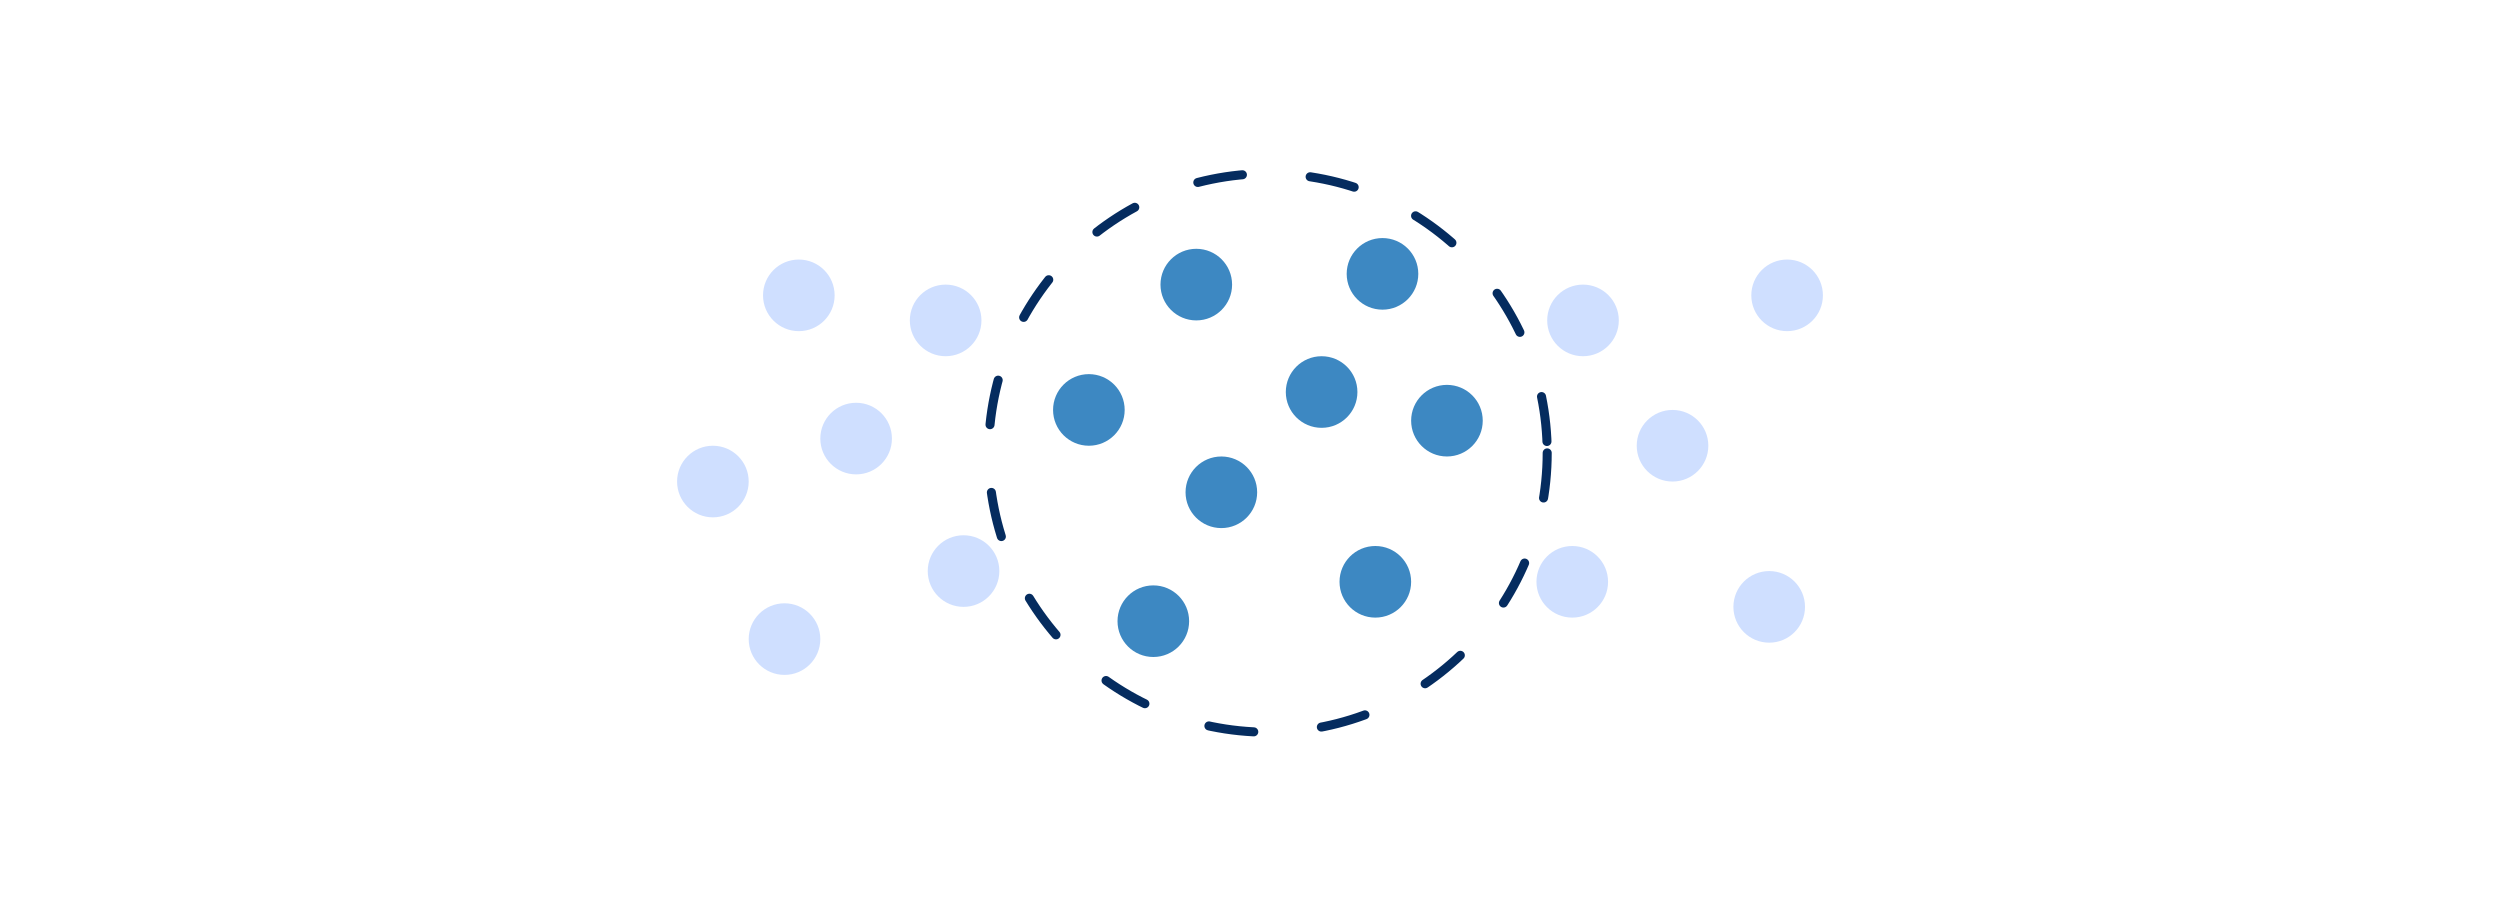
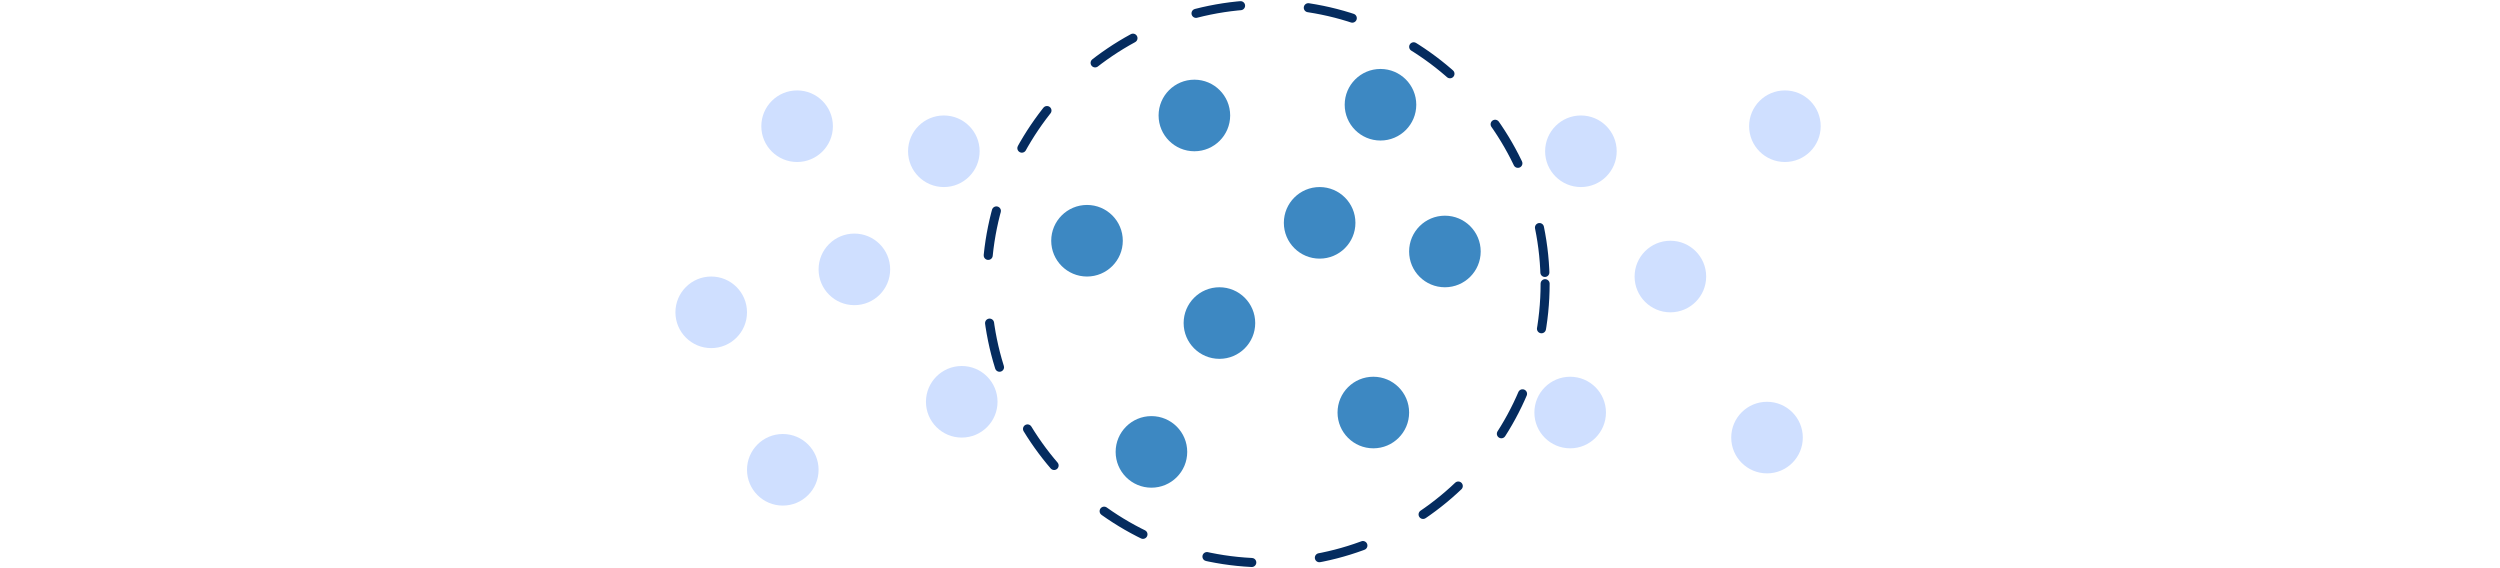
- <svg xmlns="http://www.w3.org/2000/svg" width="552" height="200" viewBox="0 0 552 200" fill="none">
-   <circle cx="269.675" cy="108.697" r="7.906" fill="#3D88C2" />
-   <circle cx="157.406" cy="106.325" r="7.906" fill="#CFDFFF" />
-   <circle cx="303.672" cy="128.463" r="7.906" fill="#3D88C2" />
-   <circle cx="173.219" cy="141.113" r="7.906" fill="#CFDFFF" />
-   <circle cx="319.484" cy="92.885" r="7.906" fill="#3D88C2" />
-   <circle cx="291.812" cy="86.559" r="7.906" fill="#3D88C2" />
-   <circle cx="189.031" cy="96.838" r="7.906" fill="#CFDFFF" />
-   <circle cx="305.253" cy="60.469" r="7.906" fill="#3D88C2" />
-   <circle cx="176.381" cy="65.213" r="7.906" fill="#CFDFFF" />
-   <circle cx="349.528" cy="70.747" r="7.906" fill="#CFDFFF" />
-   <circle cx="208.797" cy="70.747" r="7.906" fill="#CFDFFF" />
-   <circle cx="347.156" cy="128.463" r="7.906" fill="#CFDFFF" />
-   <circle cx="212.75" cy="126.091" r="7.906" fill="#CFDFFF" />
-   <circle cx="369.294" cy="98.419" r="7.906" fill="#CFDFFF" />
-   <circle cx="240.422" cy="90.513" r="7.906" fill="#3D88C2" />
-   <circle cx="390.641" cy="133.997" r="7.906" fill="#CFDFFF" />
-   <circle cx="254.653" cy="137.159" r="7.906" fill="#3D88C2" />
-   <circle cx="394.594" cy="65.213" r="7.906" fill="#CFDFFF" />
-   <circle cx="264.141" cy="62.841" r="7.906" fill="#3D88C2" />
-   <circle cx="279.953" cy="100" r="61.669" stroke="#052C5F" stroke-width="2" stroke-linecap="round" stroke-dasharray="10 15" />
+ <svg xmlns="http://www.w3.org/2000/svg" width="423" height="96" viewBox="0 0 423 96" fill="none">
+   <circle cx="206.327" cy="54.661" r="6.056" fill="#3D88C2" />
+   <circle cx="120.338" cy="52.844" r="6.056" fill="#CFDFFF" />
+   <circle cx="232.367" cy="69.8" r="6.056" fill="#3D88C2" />
+   <circle cx="132.449" cy="79.489" r="6.056" fill="#CFDFFF" />
+   <circle cx="244.478" cy="42.55" r="6.056" fill="#3D88C2" />
+   <circle cx="223.283" cy="37.705" r="6.056" fill="#3D88C2" />
+   <circle cx="144.56" cy="45.578" r="6.056" fill="#CFDFFF" />
+   <circle cx="233.578" cy="17.722" r="6.056" fill="#3D88C2" />
+   <circle cx="134.871" cy="21.355" r="6.056" fill="#CFDFFF" />
+   <circle cx="267.49" cy="25.594" r="6.056" fill="#CFDFFF" />
+   <circle cx="159.699" cy="25.594" r="6.056" fill="#CFDFFF" />
+   <circle cx="265.673" cy="69.8" r="6.056" fill="#CFDFFF" />
+   <circle cx="162.727" cy="67.983" r="6.056" fill="#CFDFFF" />
+   <circle cx="282.629" cy="46.789" r="6.056" fill="#CFDFFF" />
+   <circle cx="183.922" cy="40.733" r="6.056" fill="#3D88C2" />
+   <circle cx="298.979" cy="74.039" r="6.056" fill="#CFDFFF" />
+   <circle cx="194.822" cy="76.461" r="6.056" fill="#3D88C2" />
+   <circle cx="302.006" cy="21.355" r="6.056" fill="#CFDFFF" />
+   <circle cx="202.089" cy="19.538" r="6.056" fill="#3D88C2" />
+   <circle cx="214.2" cy="48" r="47.234" stroke="#052C5F" stroke-width="1.531" stroke-linecap="round" stroke-dasharray="7.66 11.49" />
</svg>
